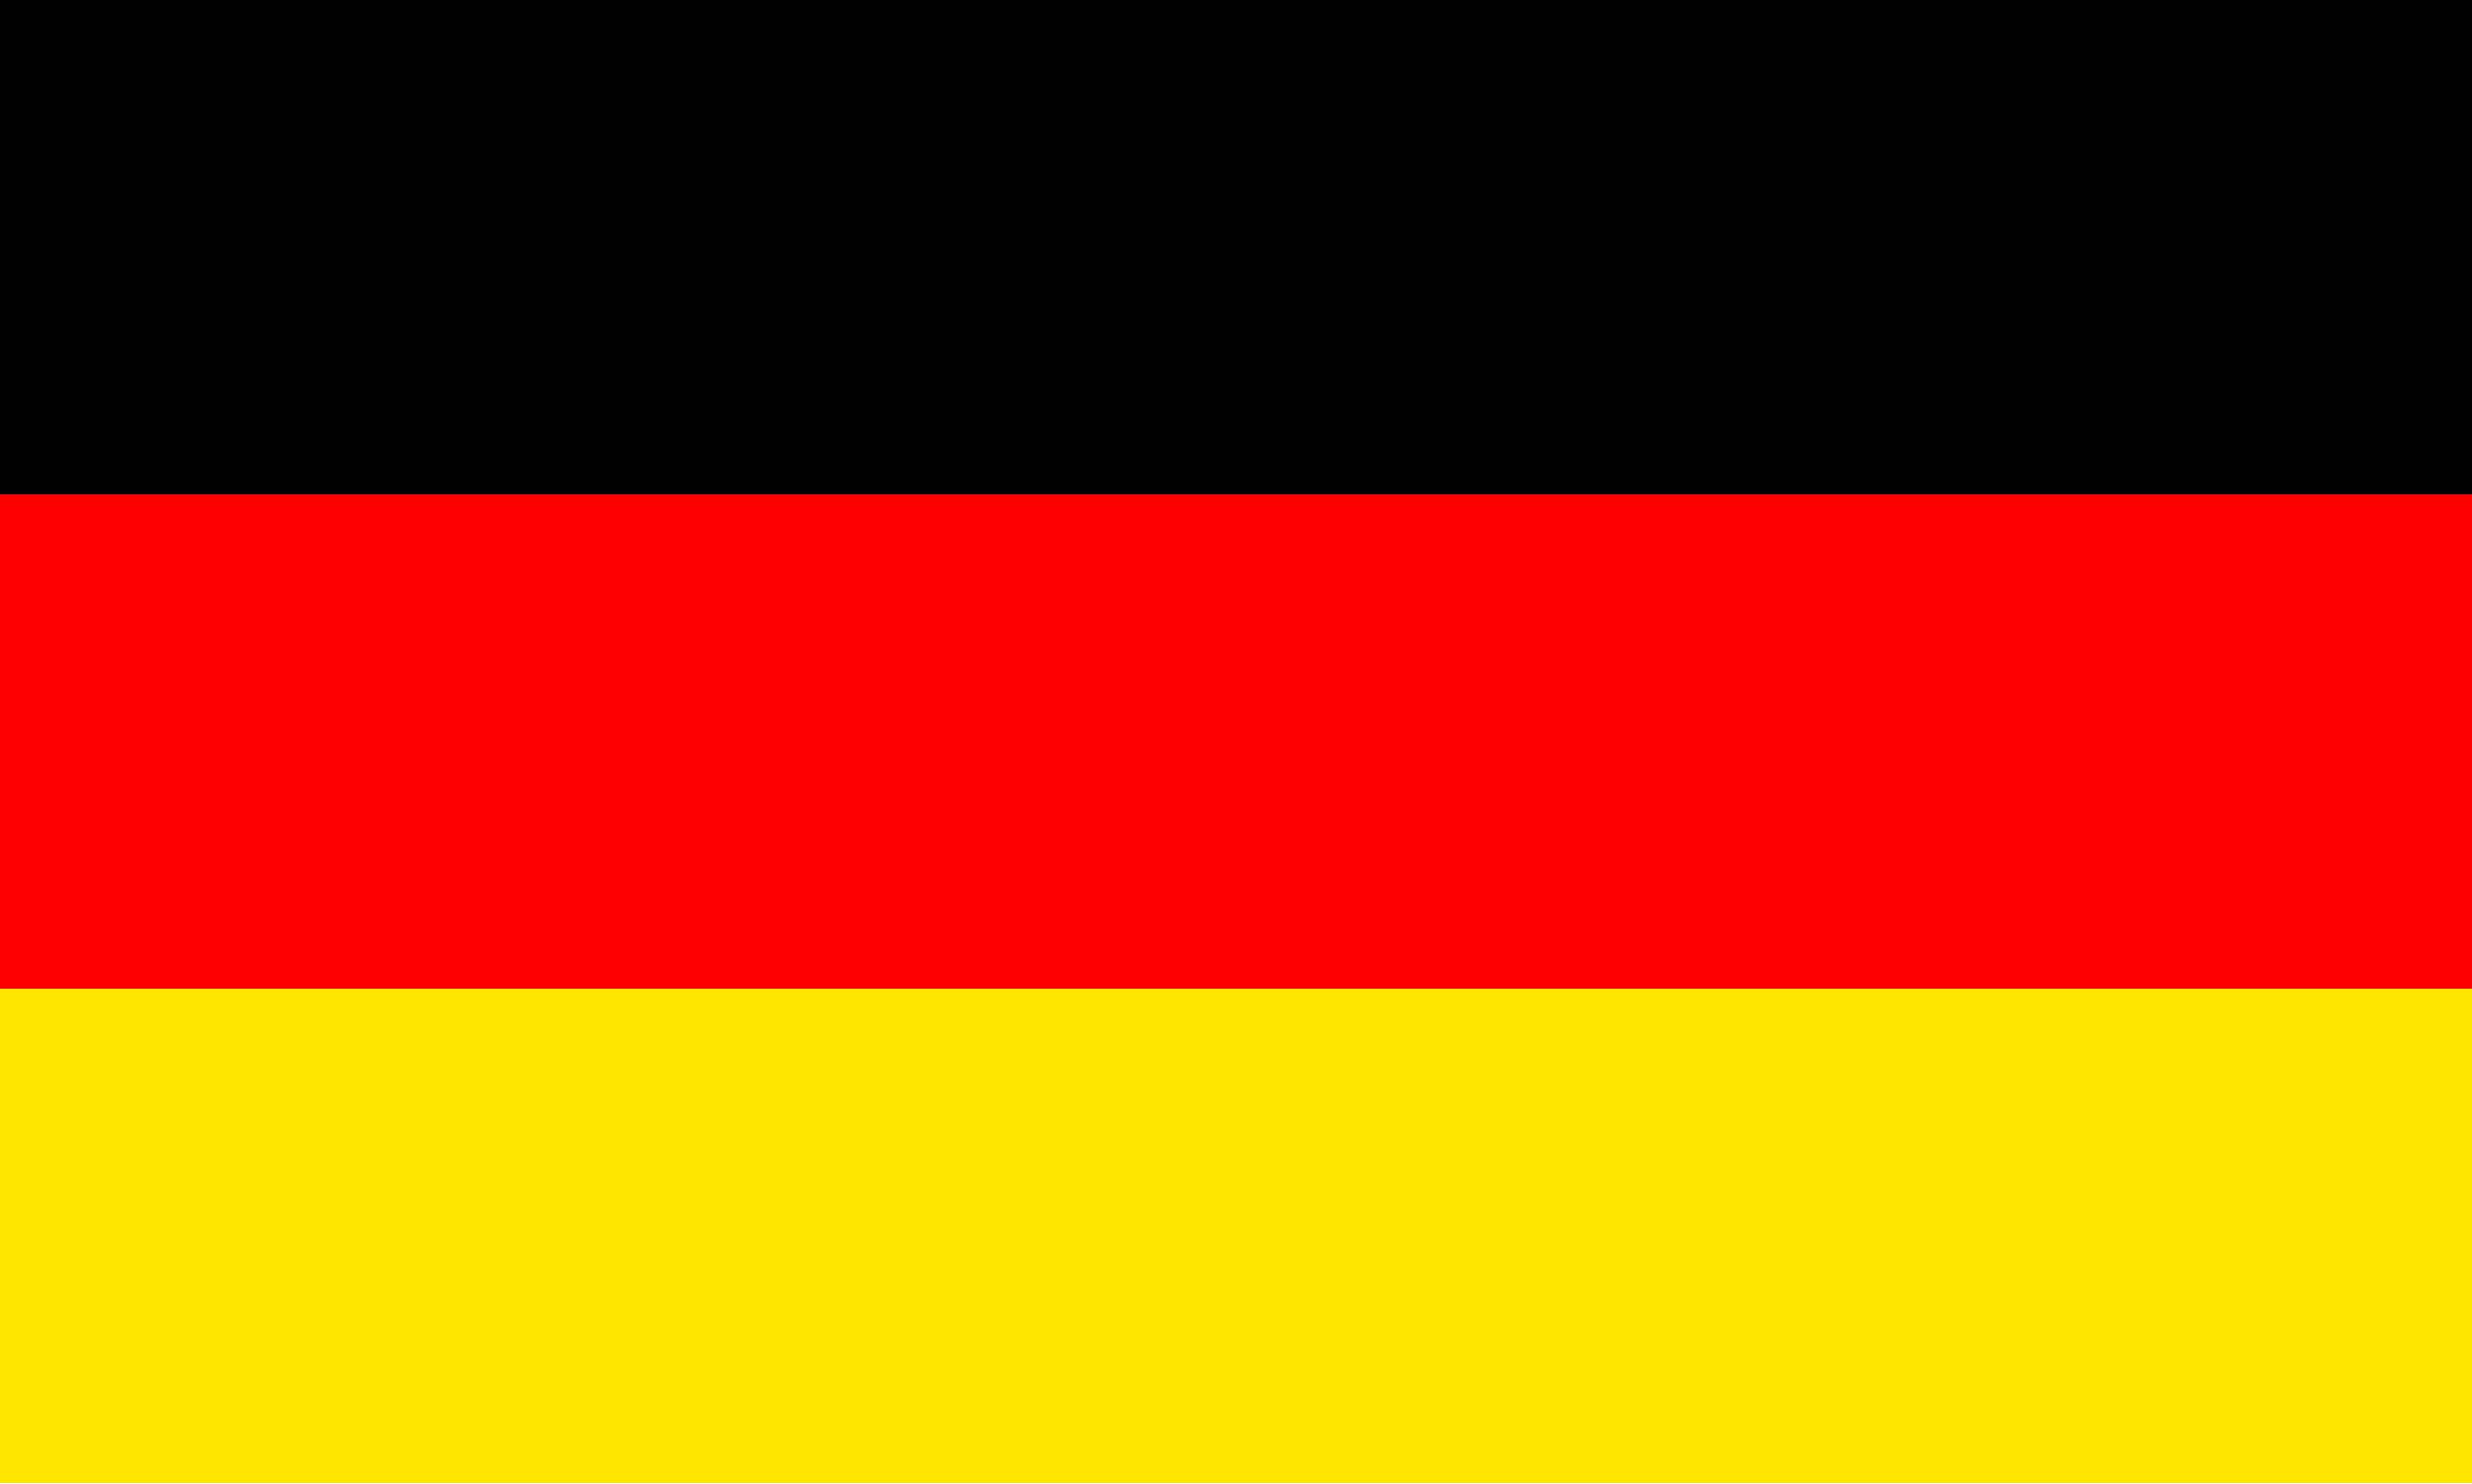
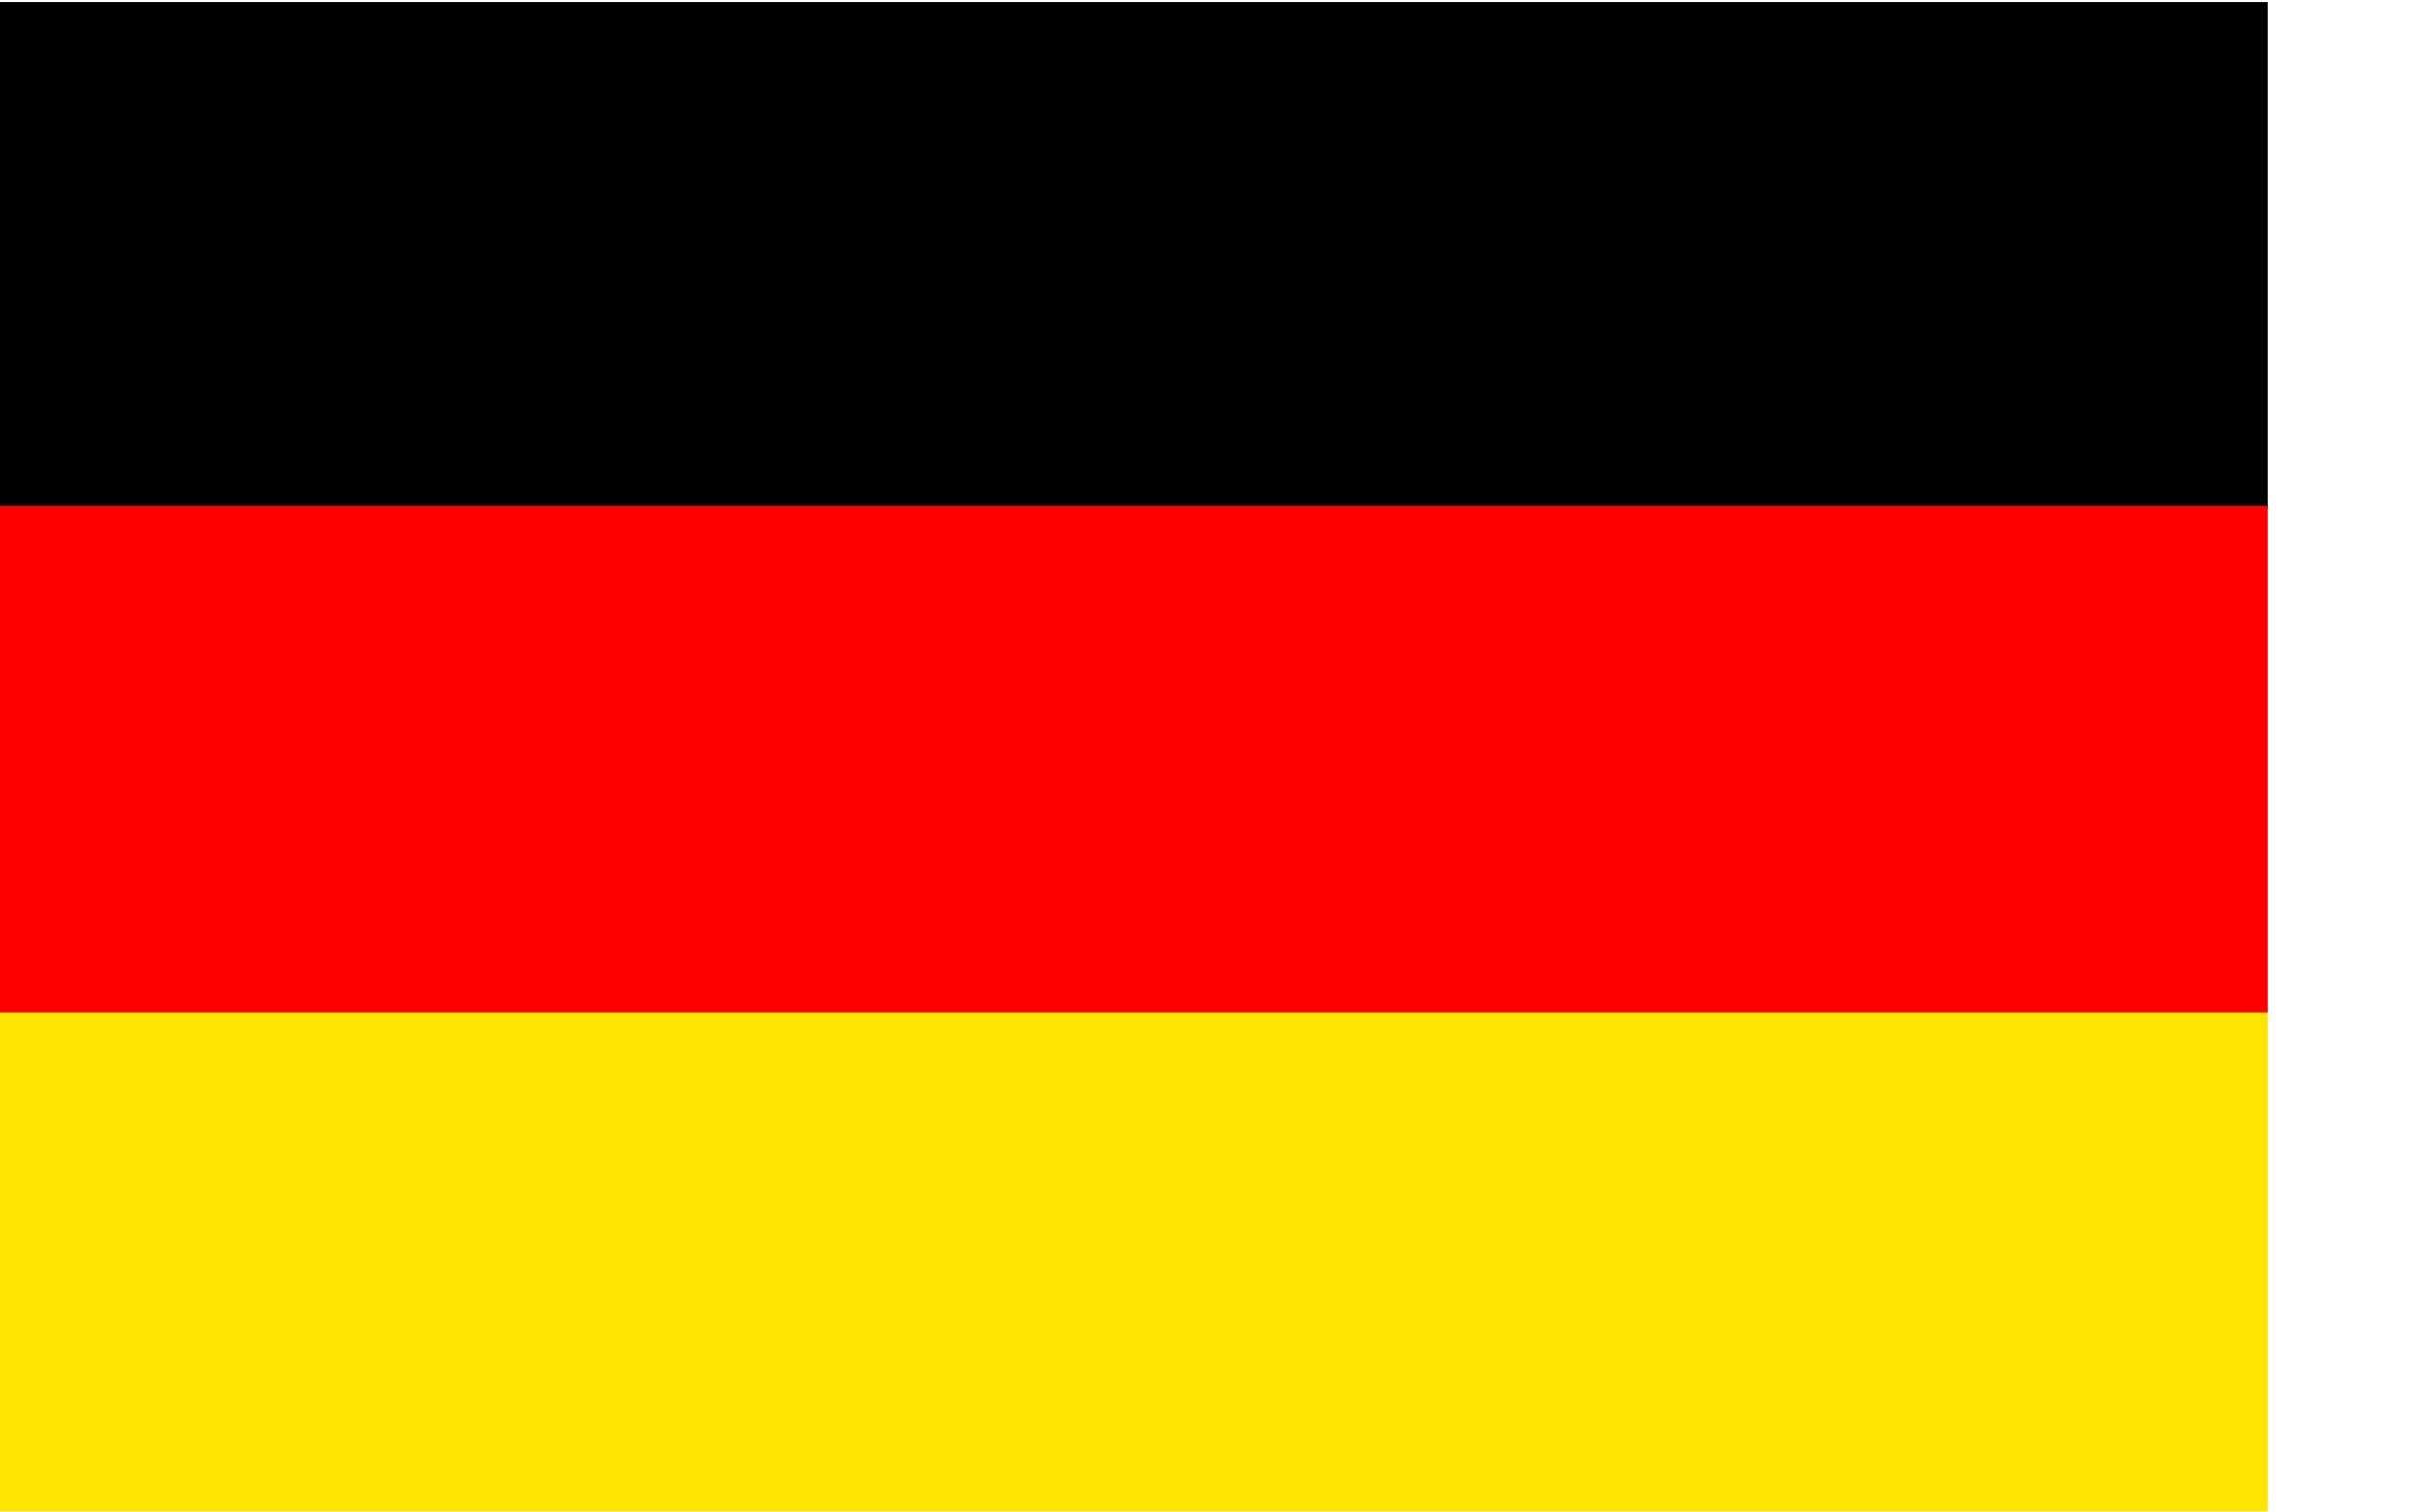
- <svg xmlns="http://www.w3.org/2000/svg" version="1.0" x="0" y="0" width="1062.989" height="637.795" id="svg378">
+ <svg xmlns="http://www.w3.org/2000/svg" version="1.0" x="0" y="0" width="765.36pt" height="637.795" id="svg378">
  <defs id="defs380" />
-   <rect width="1062.992" height="212.598" x="0" y="425.197" style="font-size:12;fill:#ffe600;fill-rule:evenodd;stroke-width:1pt;" id="rect171" />
-   <rect width="1062.992" height="212.598" x="0" y="0" style="font-size:12;fill-rule:evenodd;stroke-width:1pt;" id="rect256" />
-   <rect width="1062.992" height="212.598" x="0" y="212.598" style="font-size:12;fill:#ff0000;fill-rule:evenodd;stroke-width:1pt;" id="rect255" />
+   <rect width="956.7" height="212.598" x="0" y="425.197" style="font-size:12px;fill:#ffe600;fill-rule:evenodd;stroke-width:1pt" id="rect171" />
+   <rect width="956.7" height="213.75" x="0" y="0.848" style="font-size:12px;fill-rule:evenodd;stroke-width:1pt" id="rect256" />
+   <rect width="956.7" height="213.75" x="0" y="213.447" style="font-size:12px;fill:#ff0000;fill-rule:evenodd;stroke-width:1pt" id="rect255" />
</svg>
